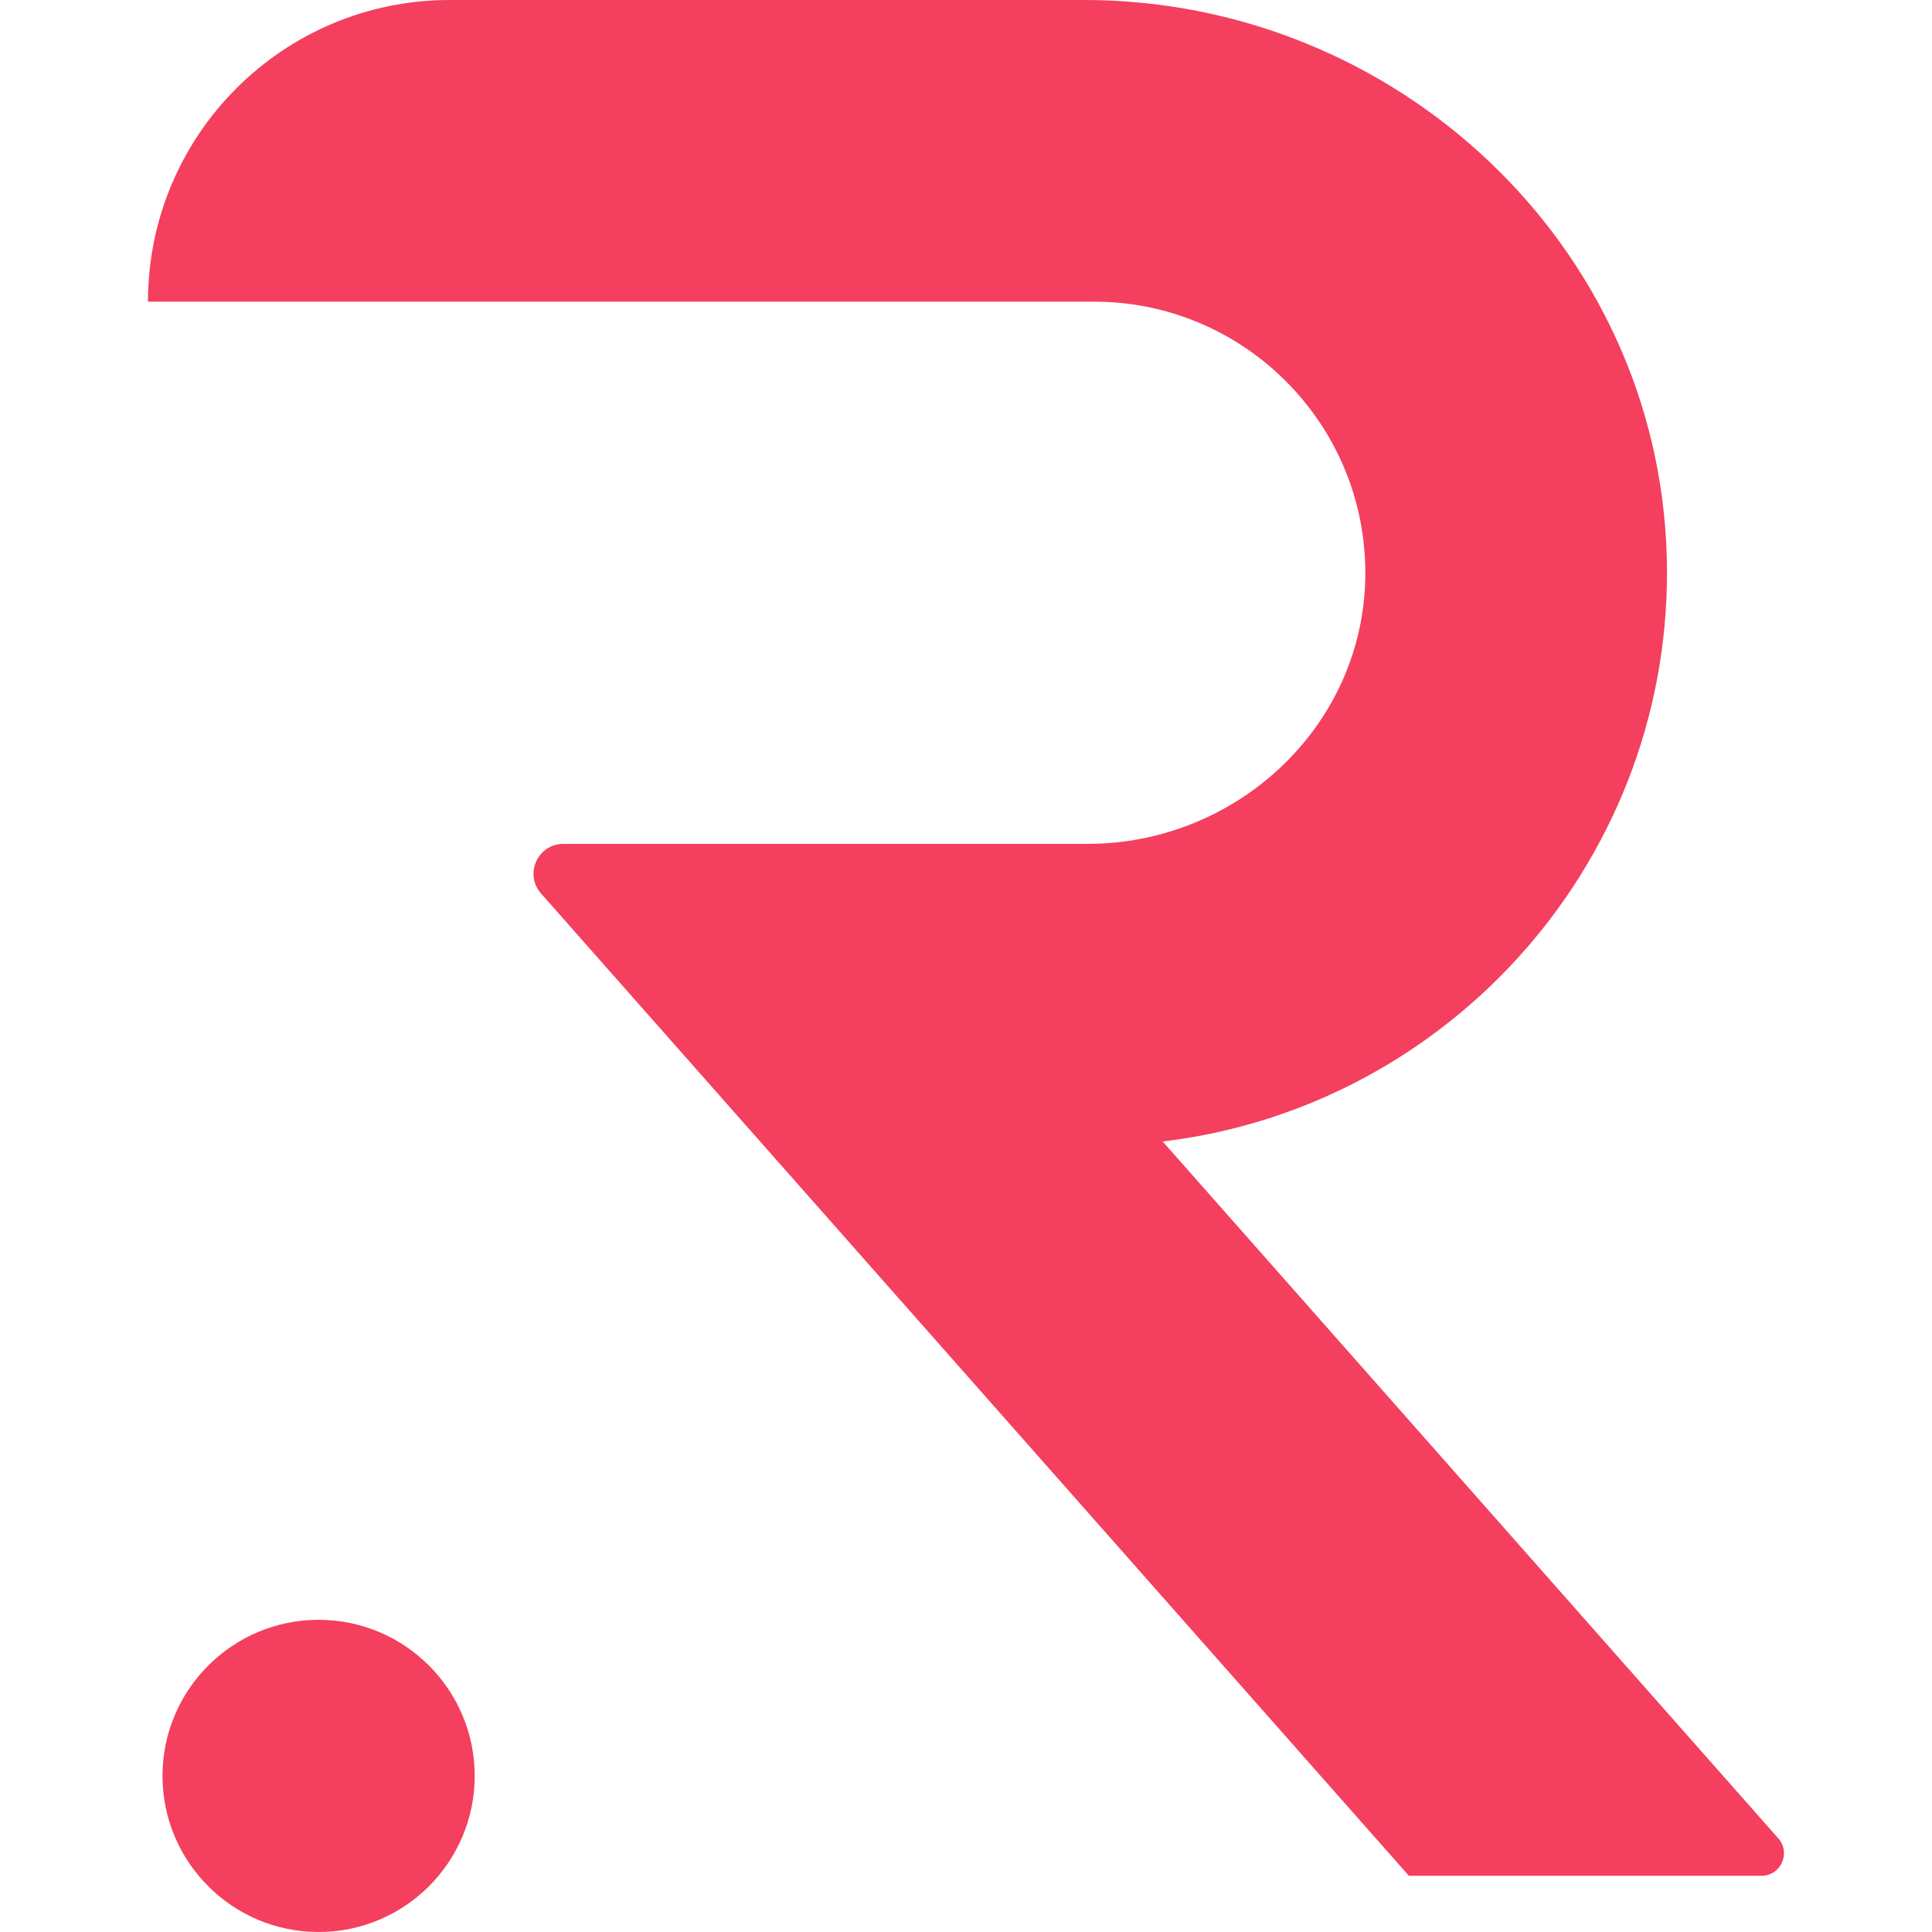
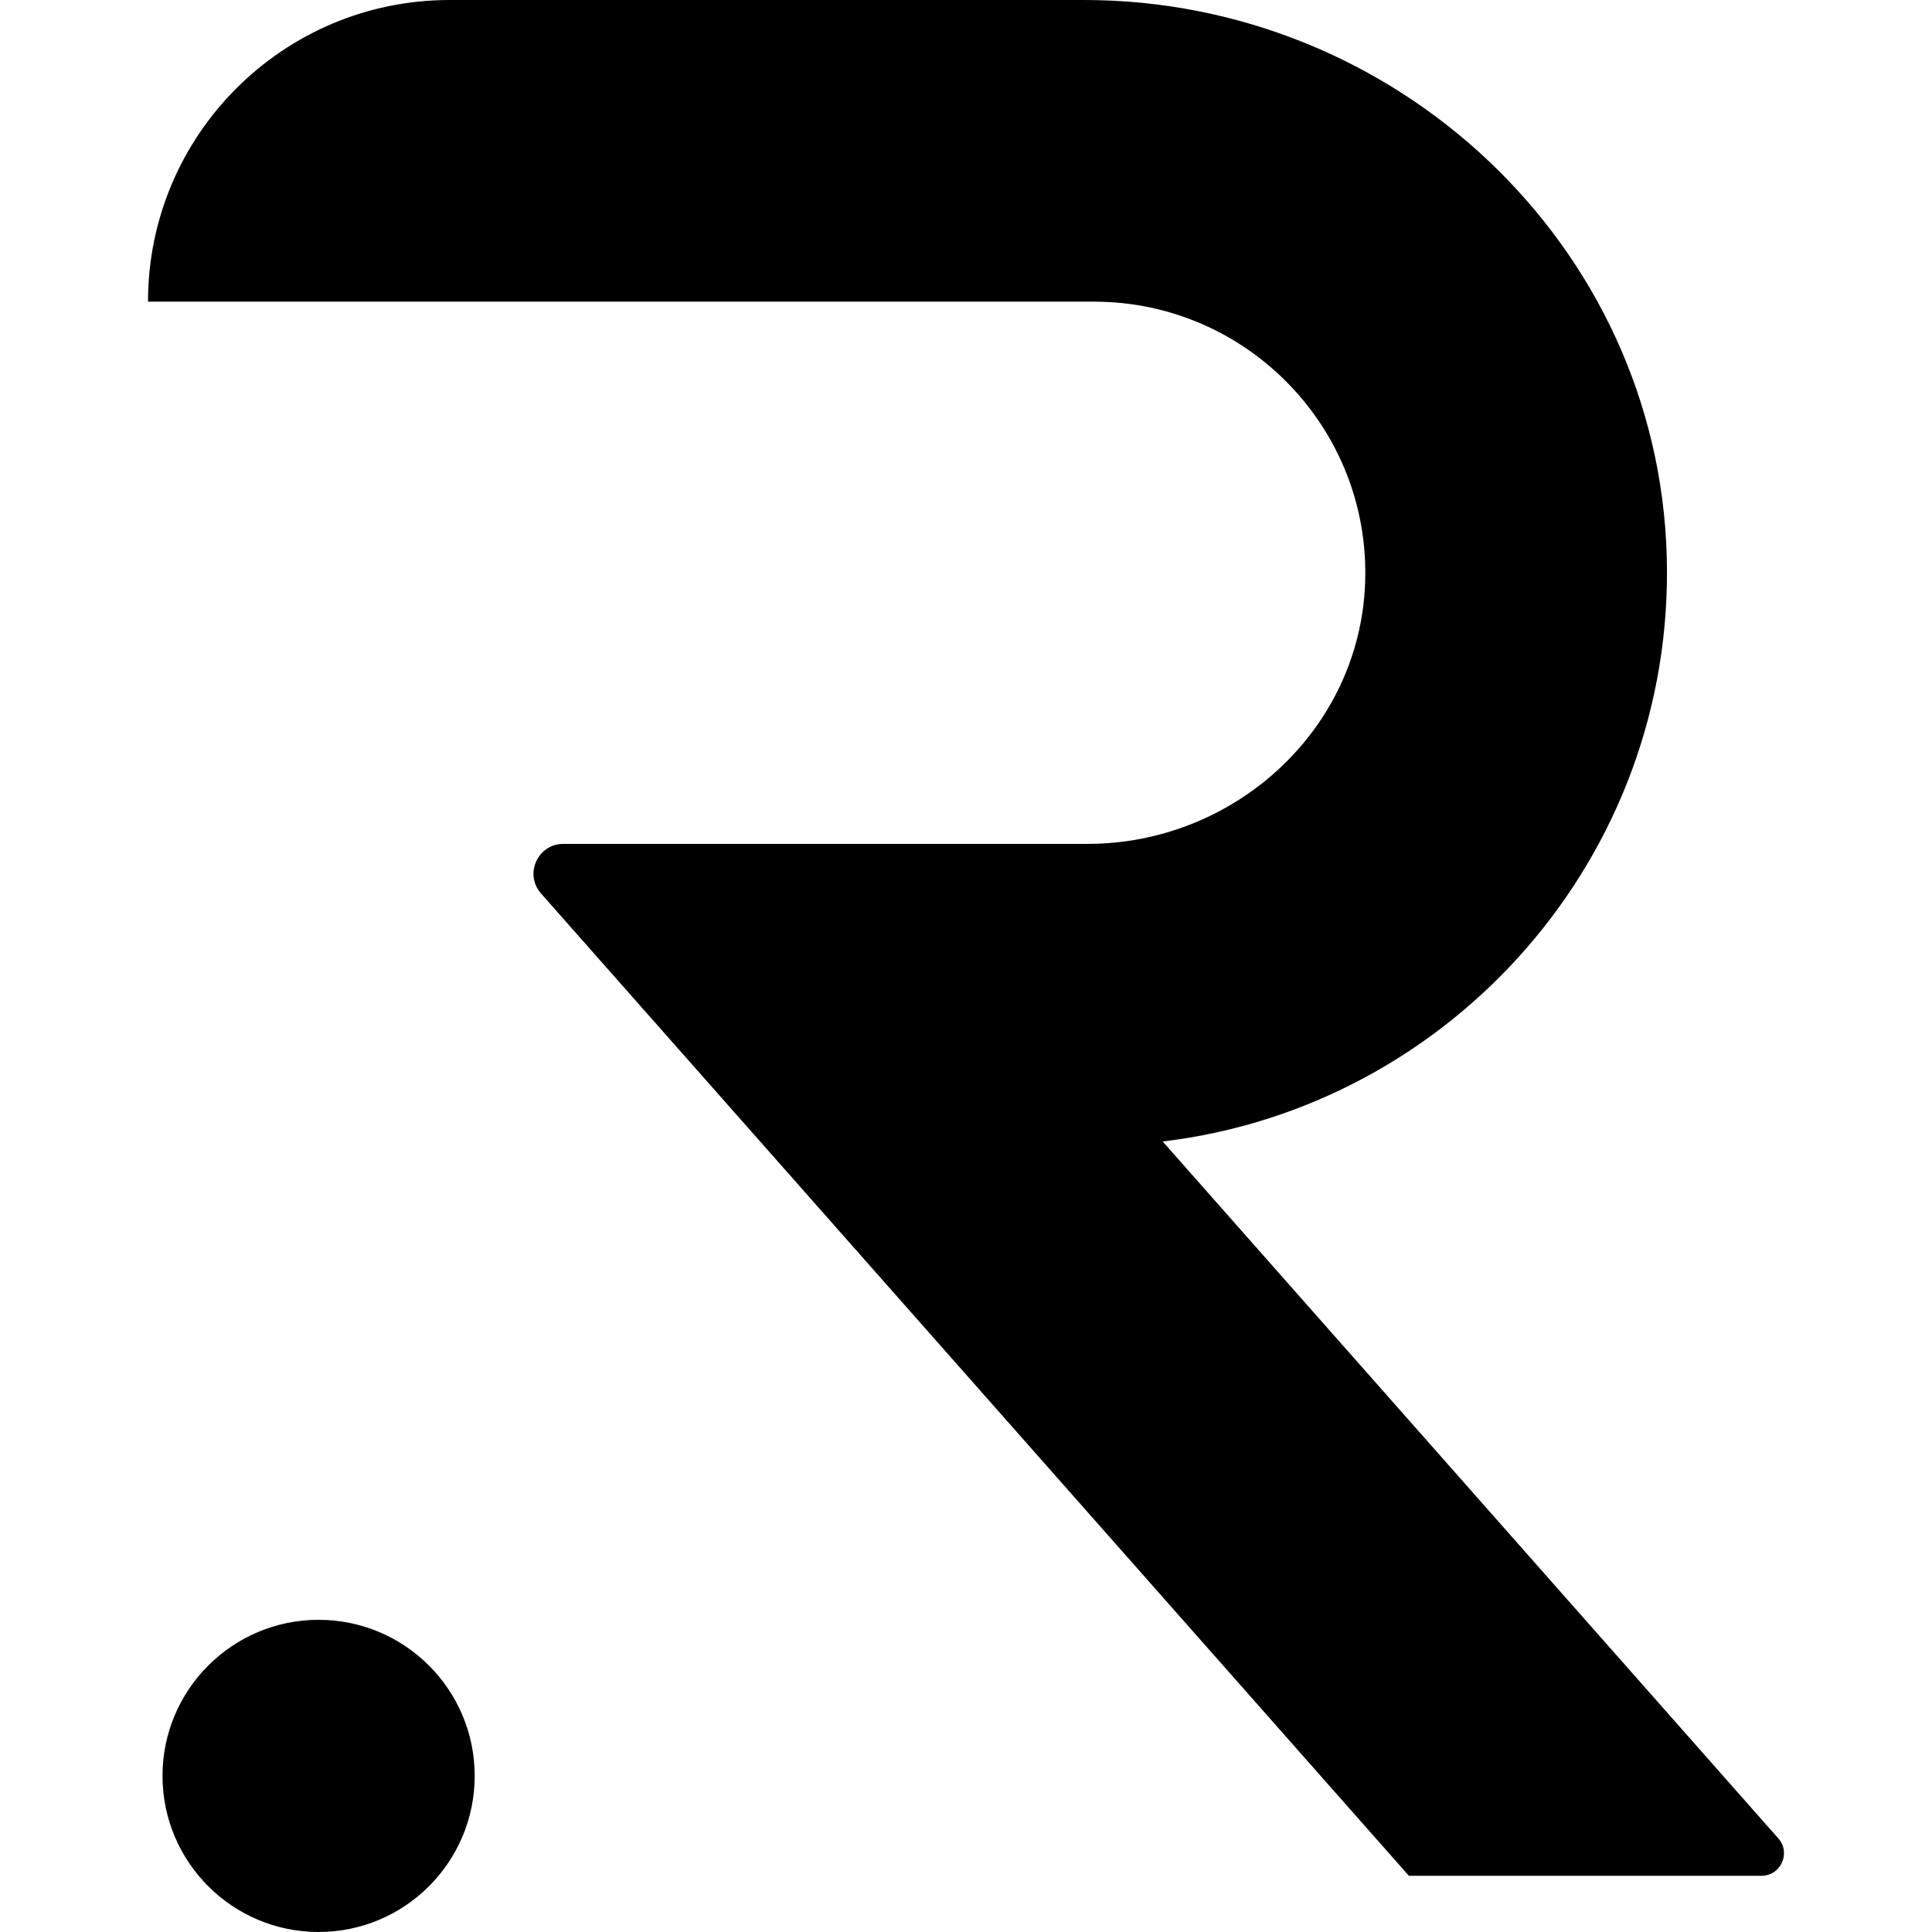
- <svg xmlns="http://www.w3.org/2000/svg" xml:space="preserve" style="fill-rule:evenodd;clip-rule:evenodd;stroke-linejoin:round;stroke-miterlimit:2" viewBox="0 0 2250 2250">
-   <path d="M523.665 0c-194.01 0-351.303 157.274-351.303 351.322h1101.94c178.129 0 322.306 148.288 315.508 327.895-6.471 170.889-152.281 303.564-323.266 303.564H656.113c-29.938 0-45.858 35.334-26.04 57.763l1010.72 1143.99h410.583c22.583 0 34.605-26.654 19.626-43.572l-716.932-811.584c336.517-40.269 596.874-332.12 587.023-681.483C1930.876 285.069 1625.45-.002 1262.49-.002H523.666Z" style="fill:#f43f5e;fill-rule:nonzero" />
-   <path d="M189.261 2068.21c0 100.331 81.456 181.787 181.787 181.787s181.787-81.456 181.787-181.787-81.456-181.787-181.787-181.787-181.787 81.456-181.787 181.787Z" style="fill:#f43f5e" />
+ <svg xmlns="http://www.w3.org/2000/svg" viewBox="0 0 2250 2250" className="icon logo">
+   <path d="M523.665 0c-194.01 0-351.303 157.274-351.303 351.322h1101.94c178.129 0 322.306 148.288 315.508 327.895-6.471 170.889-152.281 303.564-323.266 303.564H656.113c-29.938 0-45.858 35.334-26.04 57.763l1010.72 1143.99h410.583c22.583 0 34.605-26.654 19.626-43.572l-716.932-811.584c336.517-40.269 596.874-332.12 587.023-681.483C1930.876 285.069 1625.45-.002 1262.49-.002H523.666Z" />
+   <path d="M189.261 2068.21c0 100.331 81.456 181.787 181.787 181.787s181.787-81.456 181.787-181.787-81.456-181.787-181.787-181.787-181.787 81.456-181.787 181.787Z" />
</svg>
